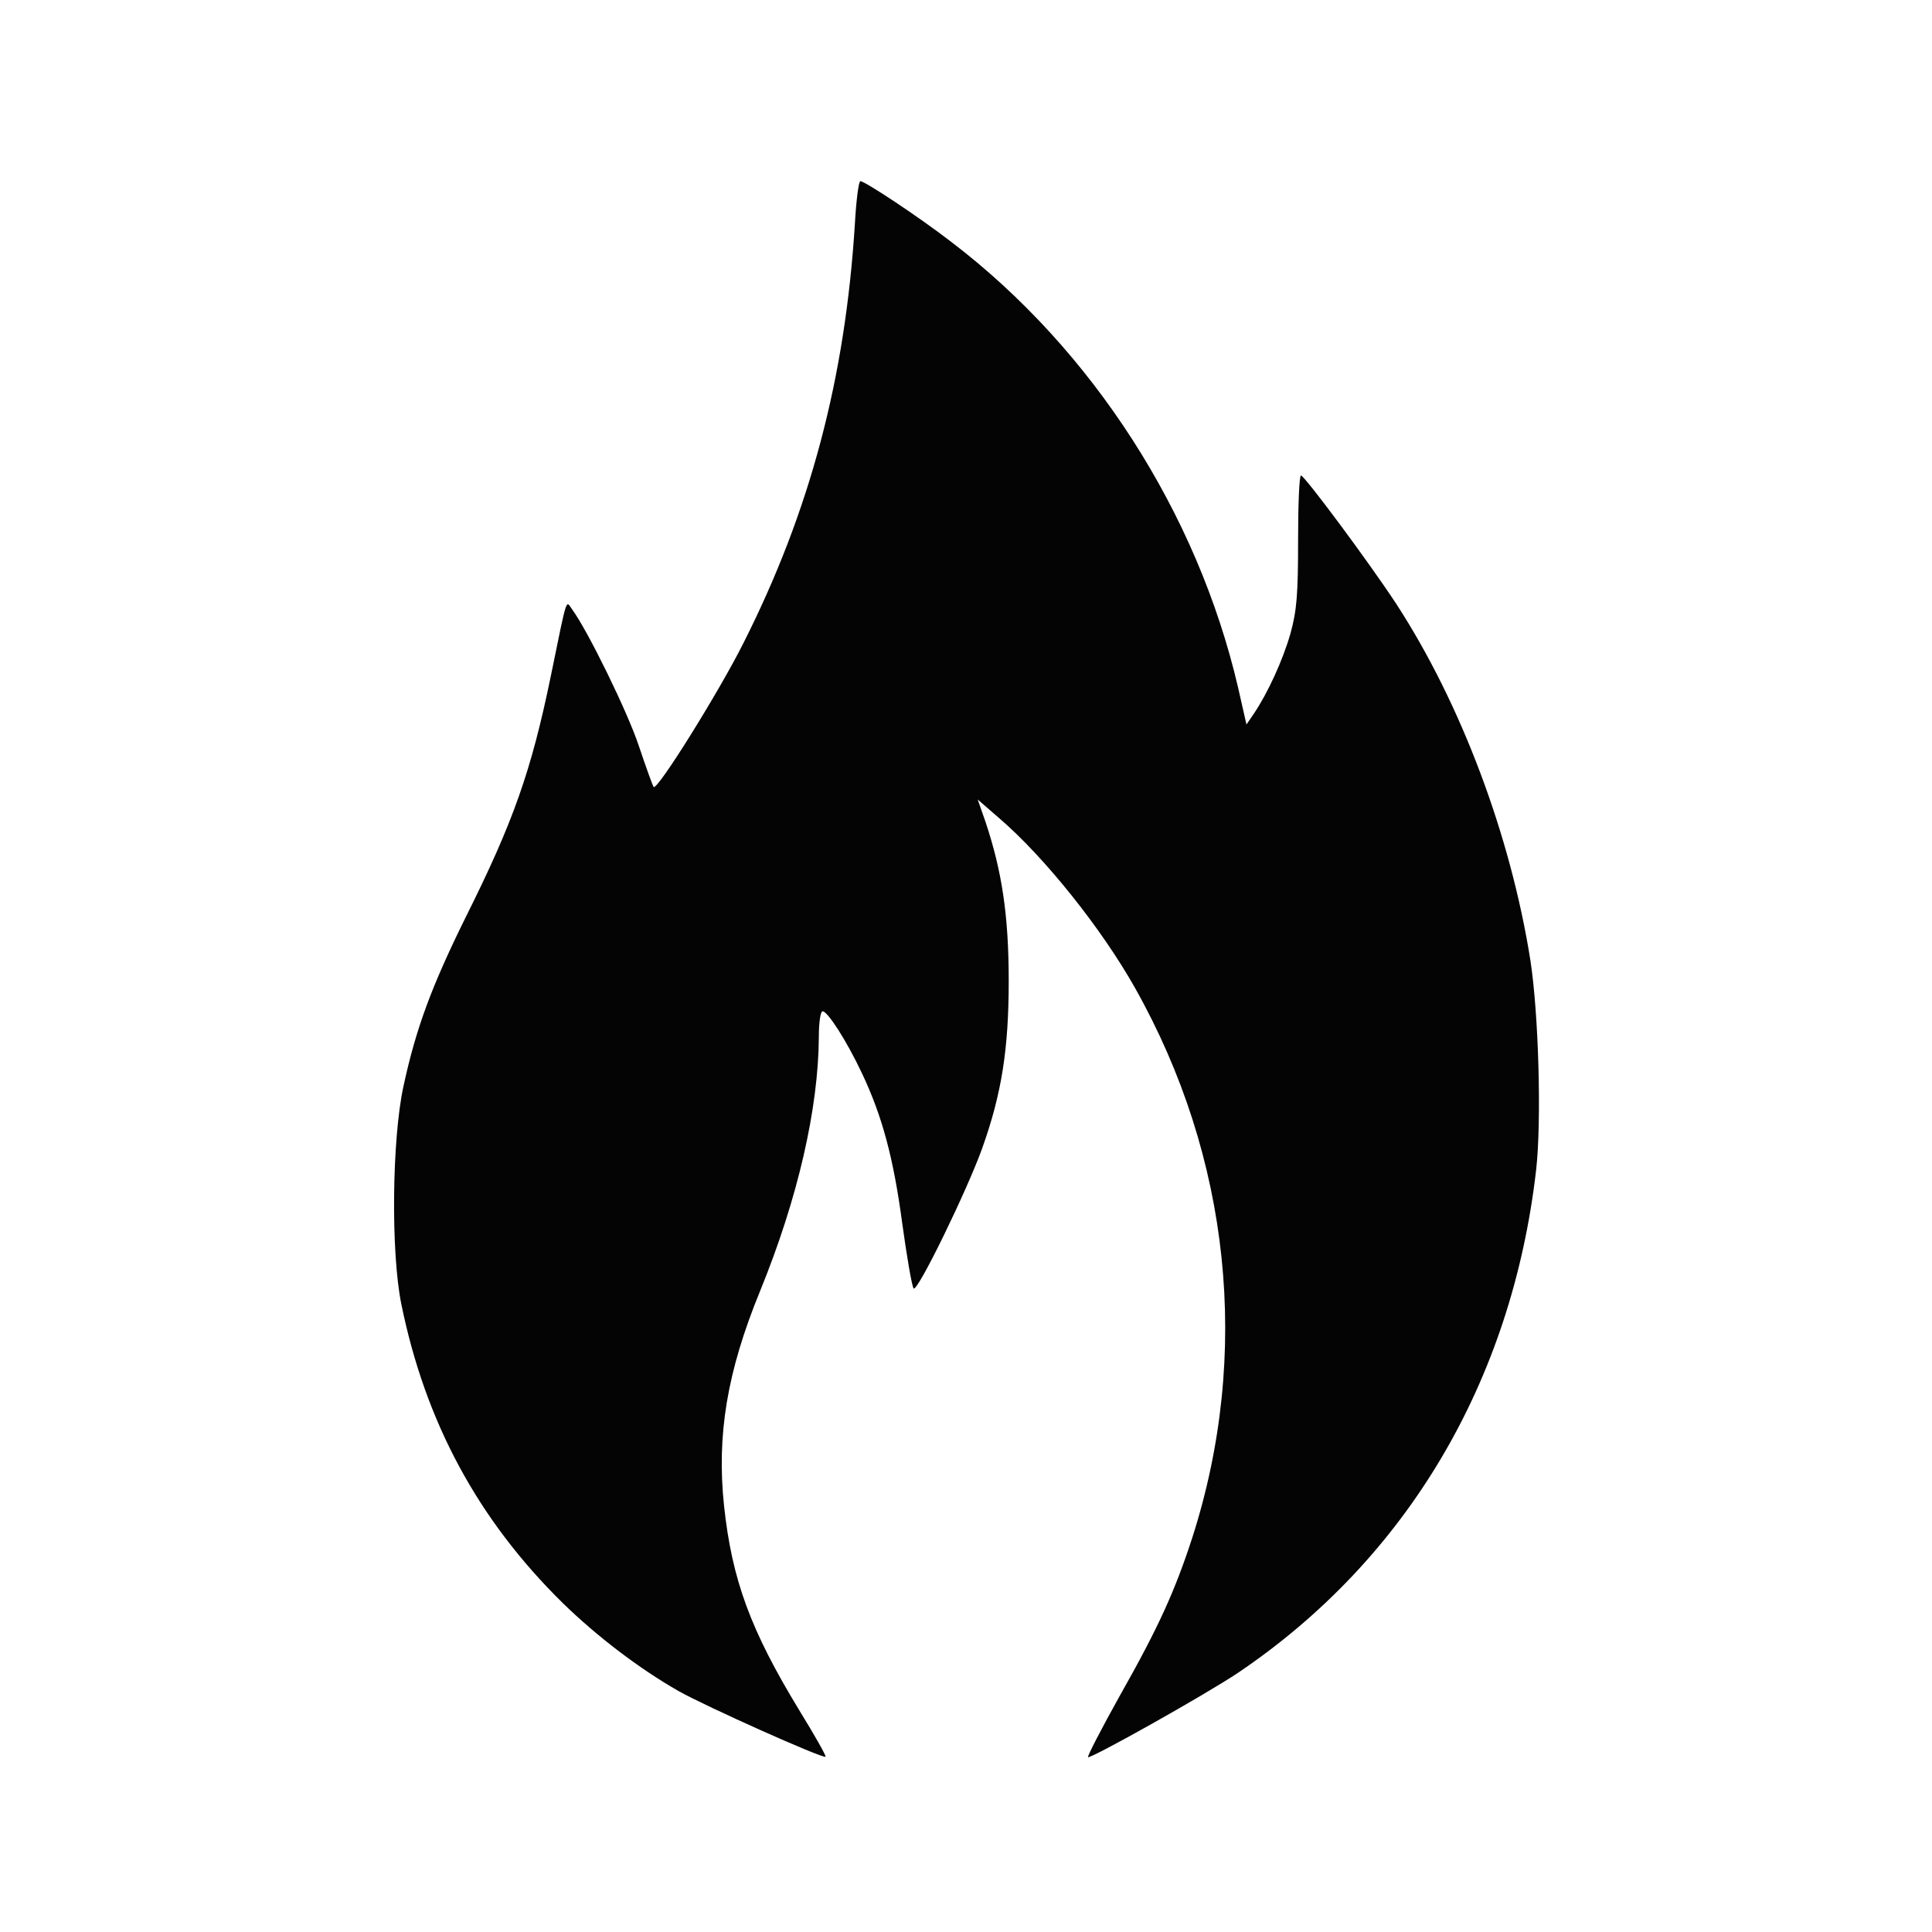
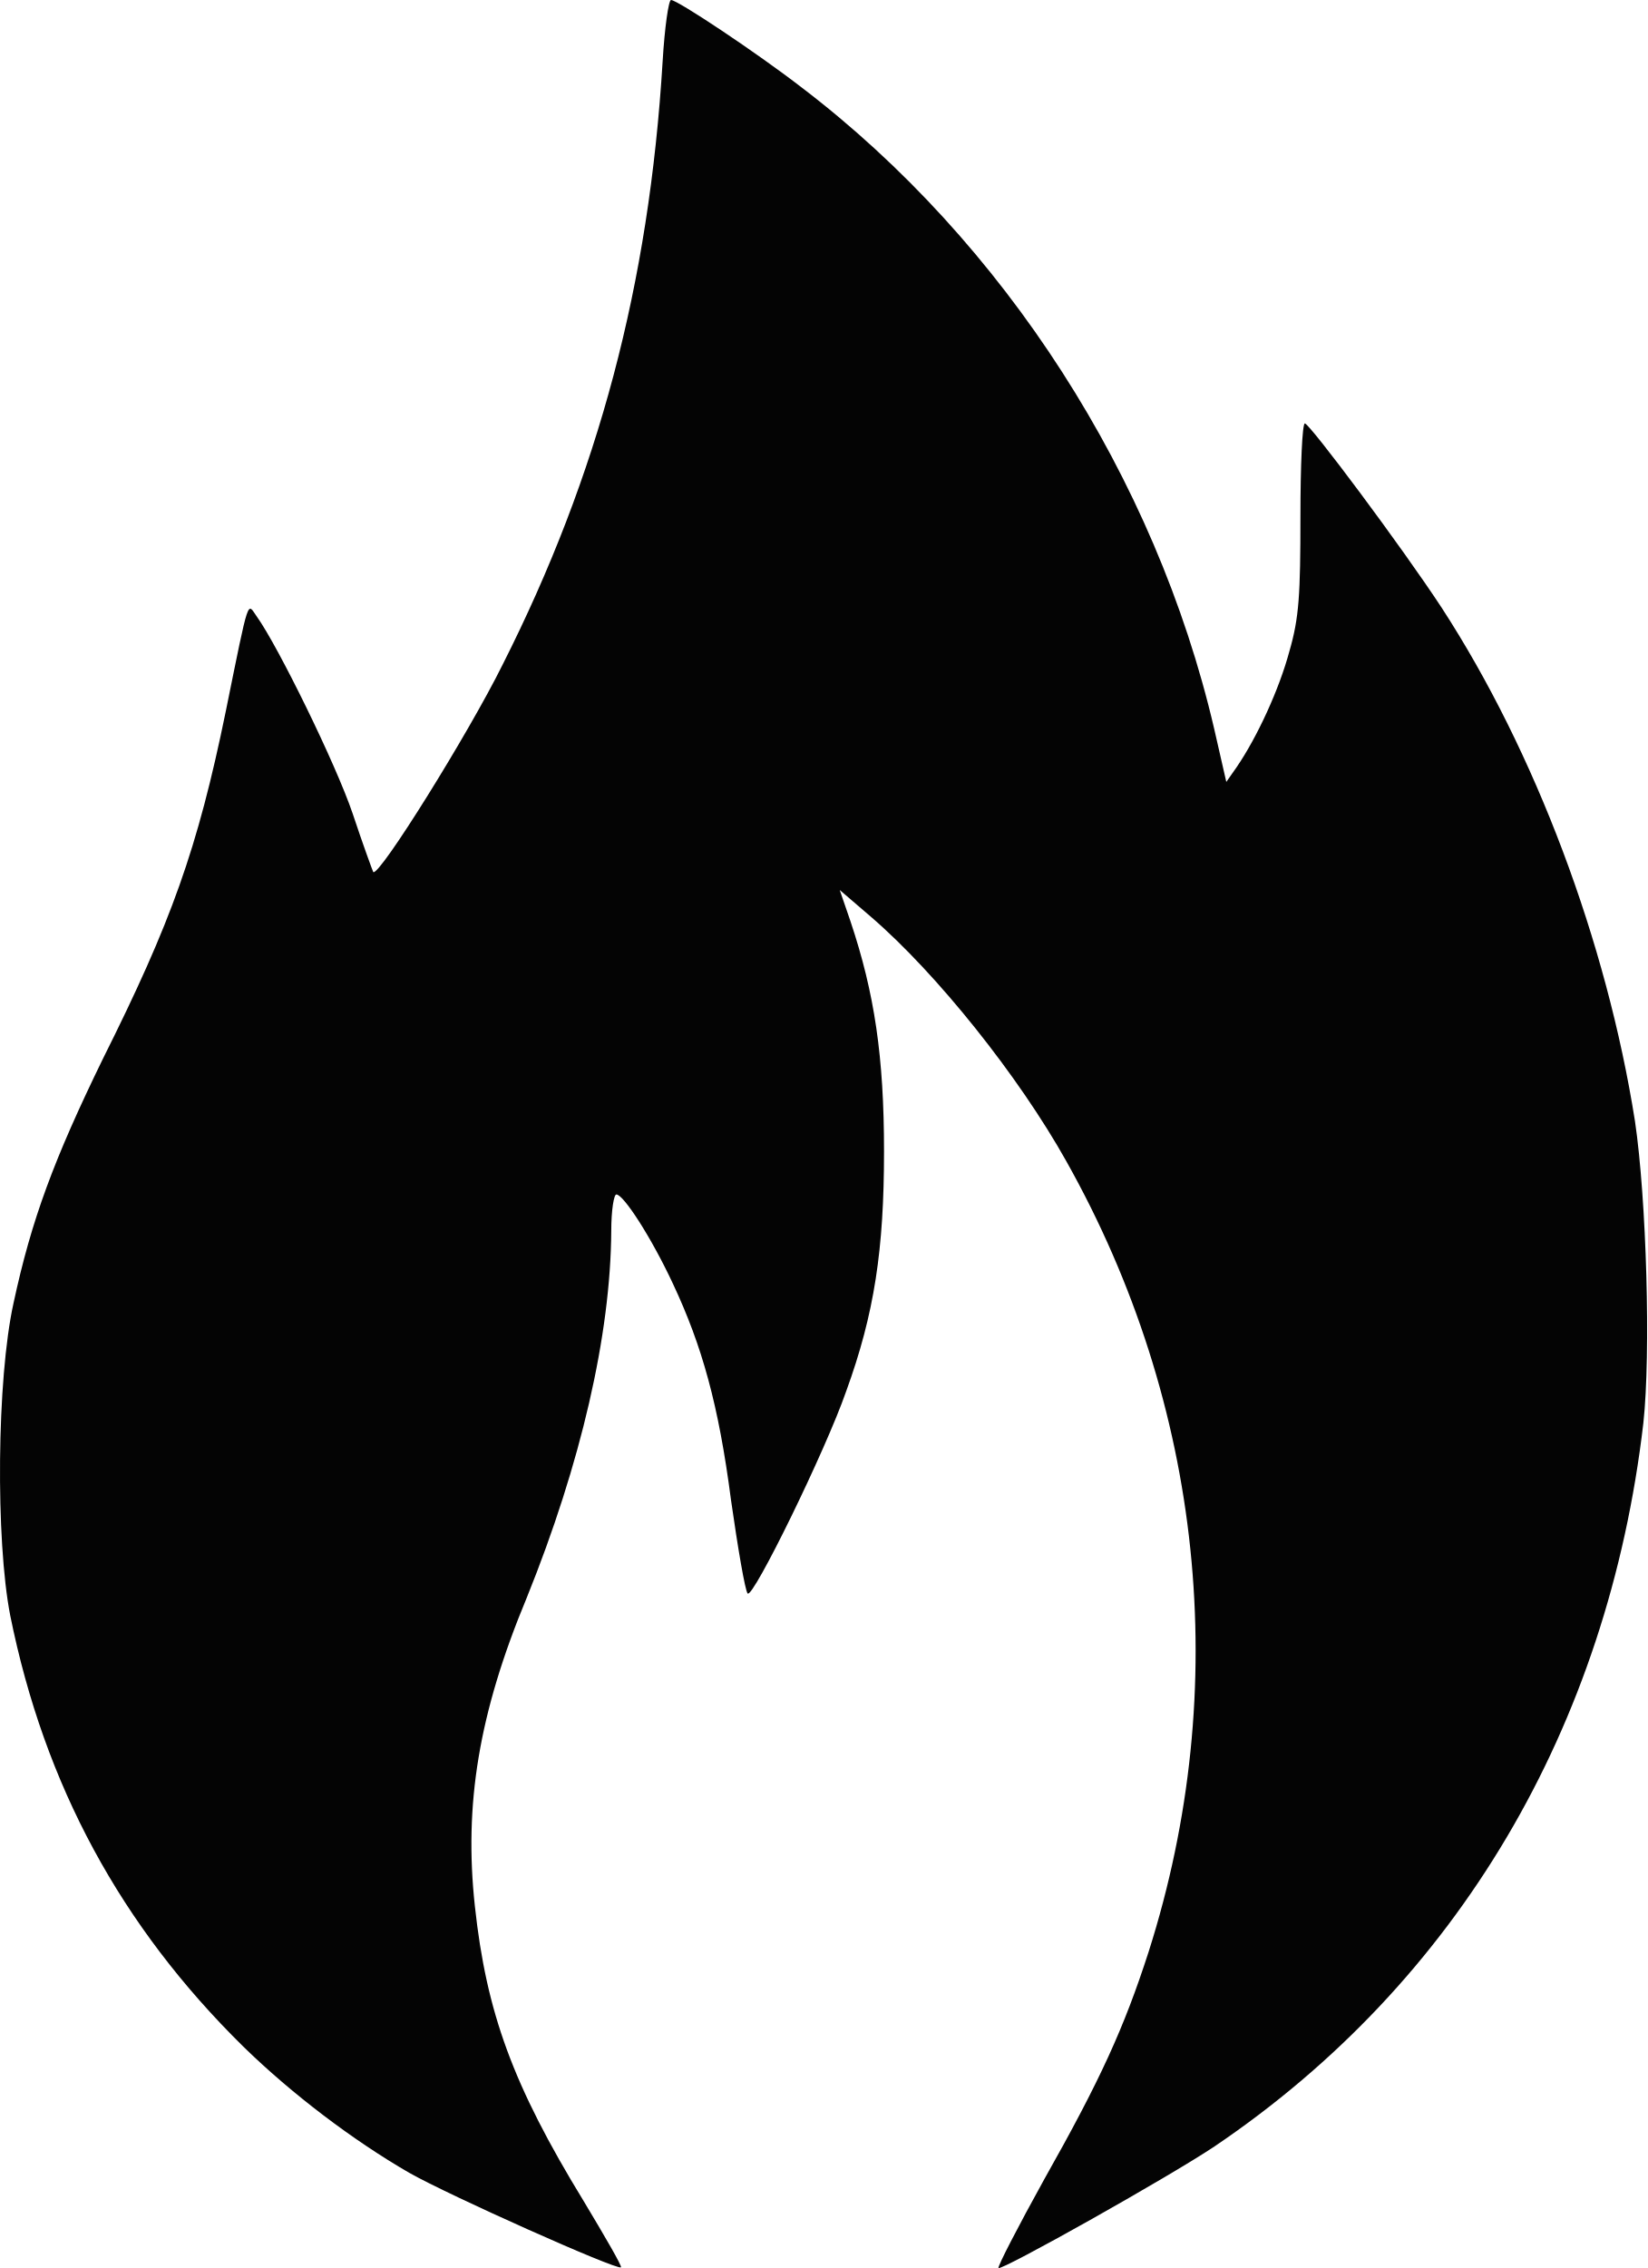
- <svg xmlns="http://www.w3.org/2000/svg" width="18" height="18" viewBox="0 0 18 18">
-   <path fill-rule="evenodd" fill="rgb(1.569%, 1.569%, 1.569%)" fill-opacity="1" d="M 7.965 2.082 C 7.875 3.527 7.547 4.762 6.926 5.992 C 6.703 6.438 6.125 7.367 6.09 7.332 C 6.082 7.324 6.02 7.152 5.953 6.953 C 5.848 6.633 5.473 5.871 5.332 5.68 C 5.27 5.594 5.289 5.531 5.133 6.293 C 4.949 7.188 4.781 7.66 4.34 8.543 C 4.02 9.191 3.875 9.582 3.758 10.125 C 3.652 10.617 3.641 11.66 3.738 12.145 C 3.961 13.246 4.453 14.16 5.246 14.938 C 5.562 15.246 5.957 15.547 6.32 15.754 C 6.574 15.898 7.668 16.387 7.691 16.367 C 7.699 16.359 7.59 16.168 7.449 15.938 C 6.992 15.188 6.82 14.719 6.746 14.031 C 6.676 13.371 6.773 12.781 7.082 12.027 C 7.434 11.164 7.625 10.328 7.629 9.66 C 7.629 9.52 7.645 9.422 7.664 9.422 C 7.711 9.422 7.887 9.695 8.031 10 C 8.219 10.398 8.324 10.785 8.406 11.398 C 8.449 11.711 8.496 11.984 8.512 12.004 C 8.547 12.043 9.016 11.078 9.152 10.695 C 9.332 10.191 9.398 9.773 9.398 9.141 C 9.398 8.531 9.336 8.117 9.18 7.652 L 9.109 7.449 L 9.312 7.625 C 9.738 7.992 10.266 8.656 10.574 9.203 C 11.465 10.785 11.656 12.617 11.109 14.324 C 10.949 14.816 10.797 15.156 10.434 15.797 C 10.262 16.105 10.129 16.363 10.137 16.371 C 10.156 16.391 11.238 15.785 11.539 15.582 C 13.109 14.52 14.086 12.871 14.312 10.898 C 14.363 10.449 14.336 9.449 14.258 8.945 C 14.074 7.785 13.613 6.555 13.008 5.625 C 12.746 5.227 12.156 4.434 12.121 4.43 C 12.105 4.43 12.094 4.703 12.094 5.035 C 12.094 5.539 12.082 5.688 12.023 5.902 C 11.953 6.148 11.812 6.457 11.68 6.652 L 11.613 6.75 L 11.535 6.406 C 11.156 4.777 10.176 3.254 8.863 2.254 C 8.57 2.027 8.059 1.688 8.016 1.688 C 8 1.688 7.977 1.867 7.965 2.082 " />
+ <svg xmlns="http://www.w3.org/2000/svg" width="10" height="13.766" viewBox="0 0 10 13.766">
+   <path fill-rule="evenodd" fill="rgb(1.569%, 1.569%, 1.569%)" fill-opacity="1" d="M 4.023 0.371 C 3.941 1.727 3.633 2.883 3.051 4.035 C 2.844 4.453 2.301 5.324 2.266 5.293 C 2.262 5.285 2.203 5.125 2.141 4.938 C 2.039 4.637 1.688 3.922 1.559 3.742 C 1.5 3.66 1.516 3.602 1.371 4.316 C 1.199 5.156 1.039 5.598 0.625 6.426 C 0.328 7.035 0.191 7.402 0.082 7.91 C -0.02 8.371 -0.027 9.348 0.062 9.805 C 0.27 10.836 0.734 11.691 1.477 12.422 C 1.773 12.711 2.145 12.992 2.484 13.188 C 2.723 13.324 3.746 13.781 3.77 13.762 C 3.777 13.754 3.672 13.574 3.543 13.359 C 3.113 12.656 2.953 12.215 2.883 11.57 C 2.816 10.953 2.906 10.398 3.199 9.695 C 3.527 8.883 3.707 8.102 3.711 7.473 C 3.711 7.344 3.727 7.25 3.742 7.25 C 3.785 7.25 3.953 7.508 4.086 7.793 C 4.262 8.168 4.363 8.527 4.438 9.105 C 4.48 9.398 4.523 9.652 4.539 9.672 C 4.57 9.707 5.012 8.805 5.137 8.445 C 5.309 7.973 5.367 7.582 5.367 6.988 C 5.367 6.414 5.309 6.027 5.164 5.594 L 5.098 5.402 L 5.289 5.566 C 5.688 5.91 6.184 6.531 6.473 7.047 C 7.305 8.527 7.484 10.246 6.973 11.848 C 6.824 12.309 6.68 12.625 6.34 13.227 C 6.18 13.516 6.055 13.758 6.062 13.766 C 6.078 13.785 7.094 13.215 7.375 13.027 C 8.848 12.031 9.762 10.484 9.977 8.637 C 10.023 8.215 9.996 7.277 9.926 6.805 C 9.754 5.715 9.32 4.562 8.754 3.691 C 8.508 3.316 7.953 2.574 7.922 2.57 C 7.906 2.57 7.895 2.828 7.895 3.137 C 7.895 3.609 7.887 3.75 7.828 3.953 C 7.766 4.184 7.633 4.473 7.508 4.656 L 7.445 4.746 L 7.371 4.422 C 7.016 2.898 6.098 1.469 4.867 0.531 C 4.594 0.32 4.113 0 4.074 0 C 4.059 0 4.035 0.168 4.023 0.371 " />
</svg>
